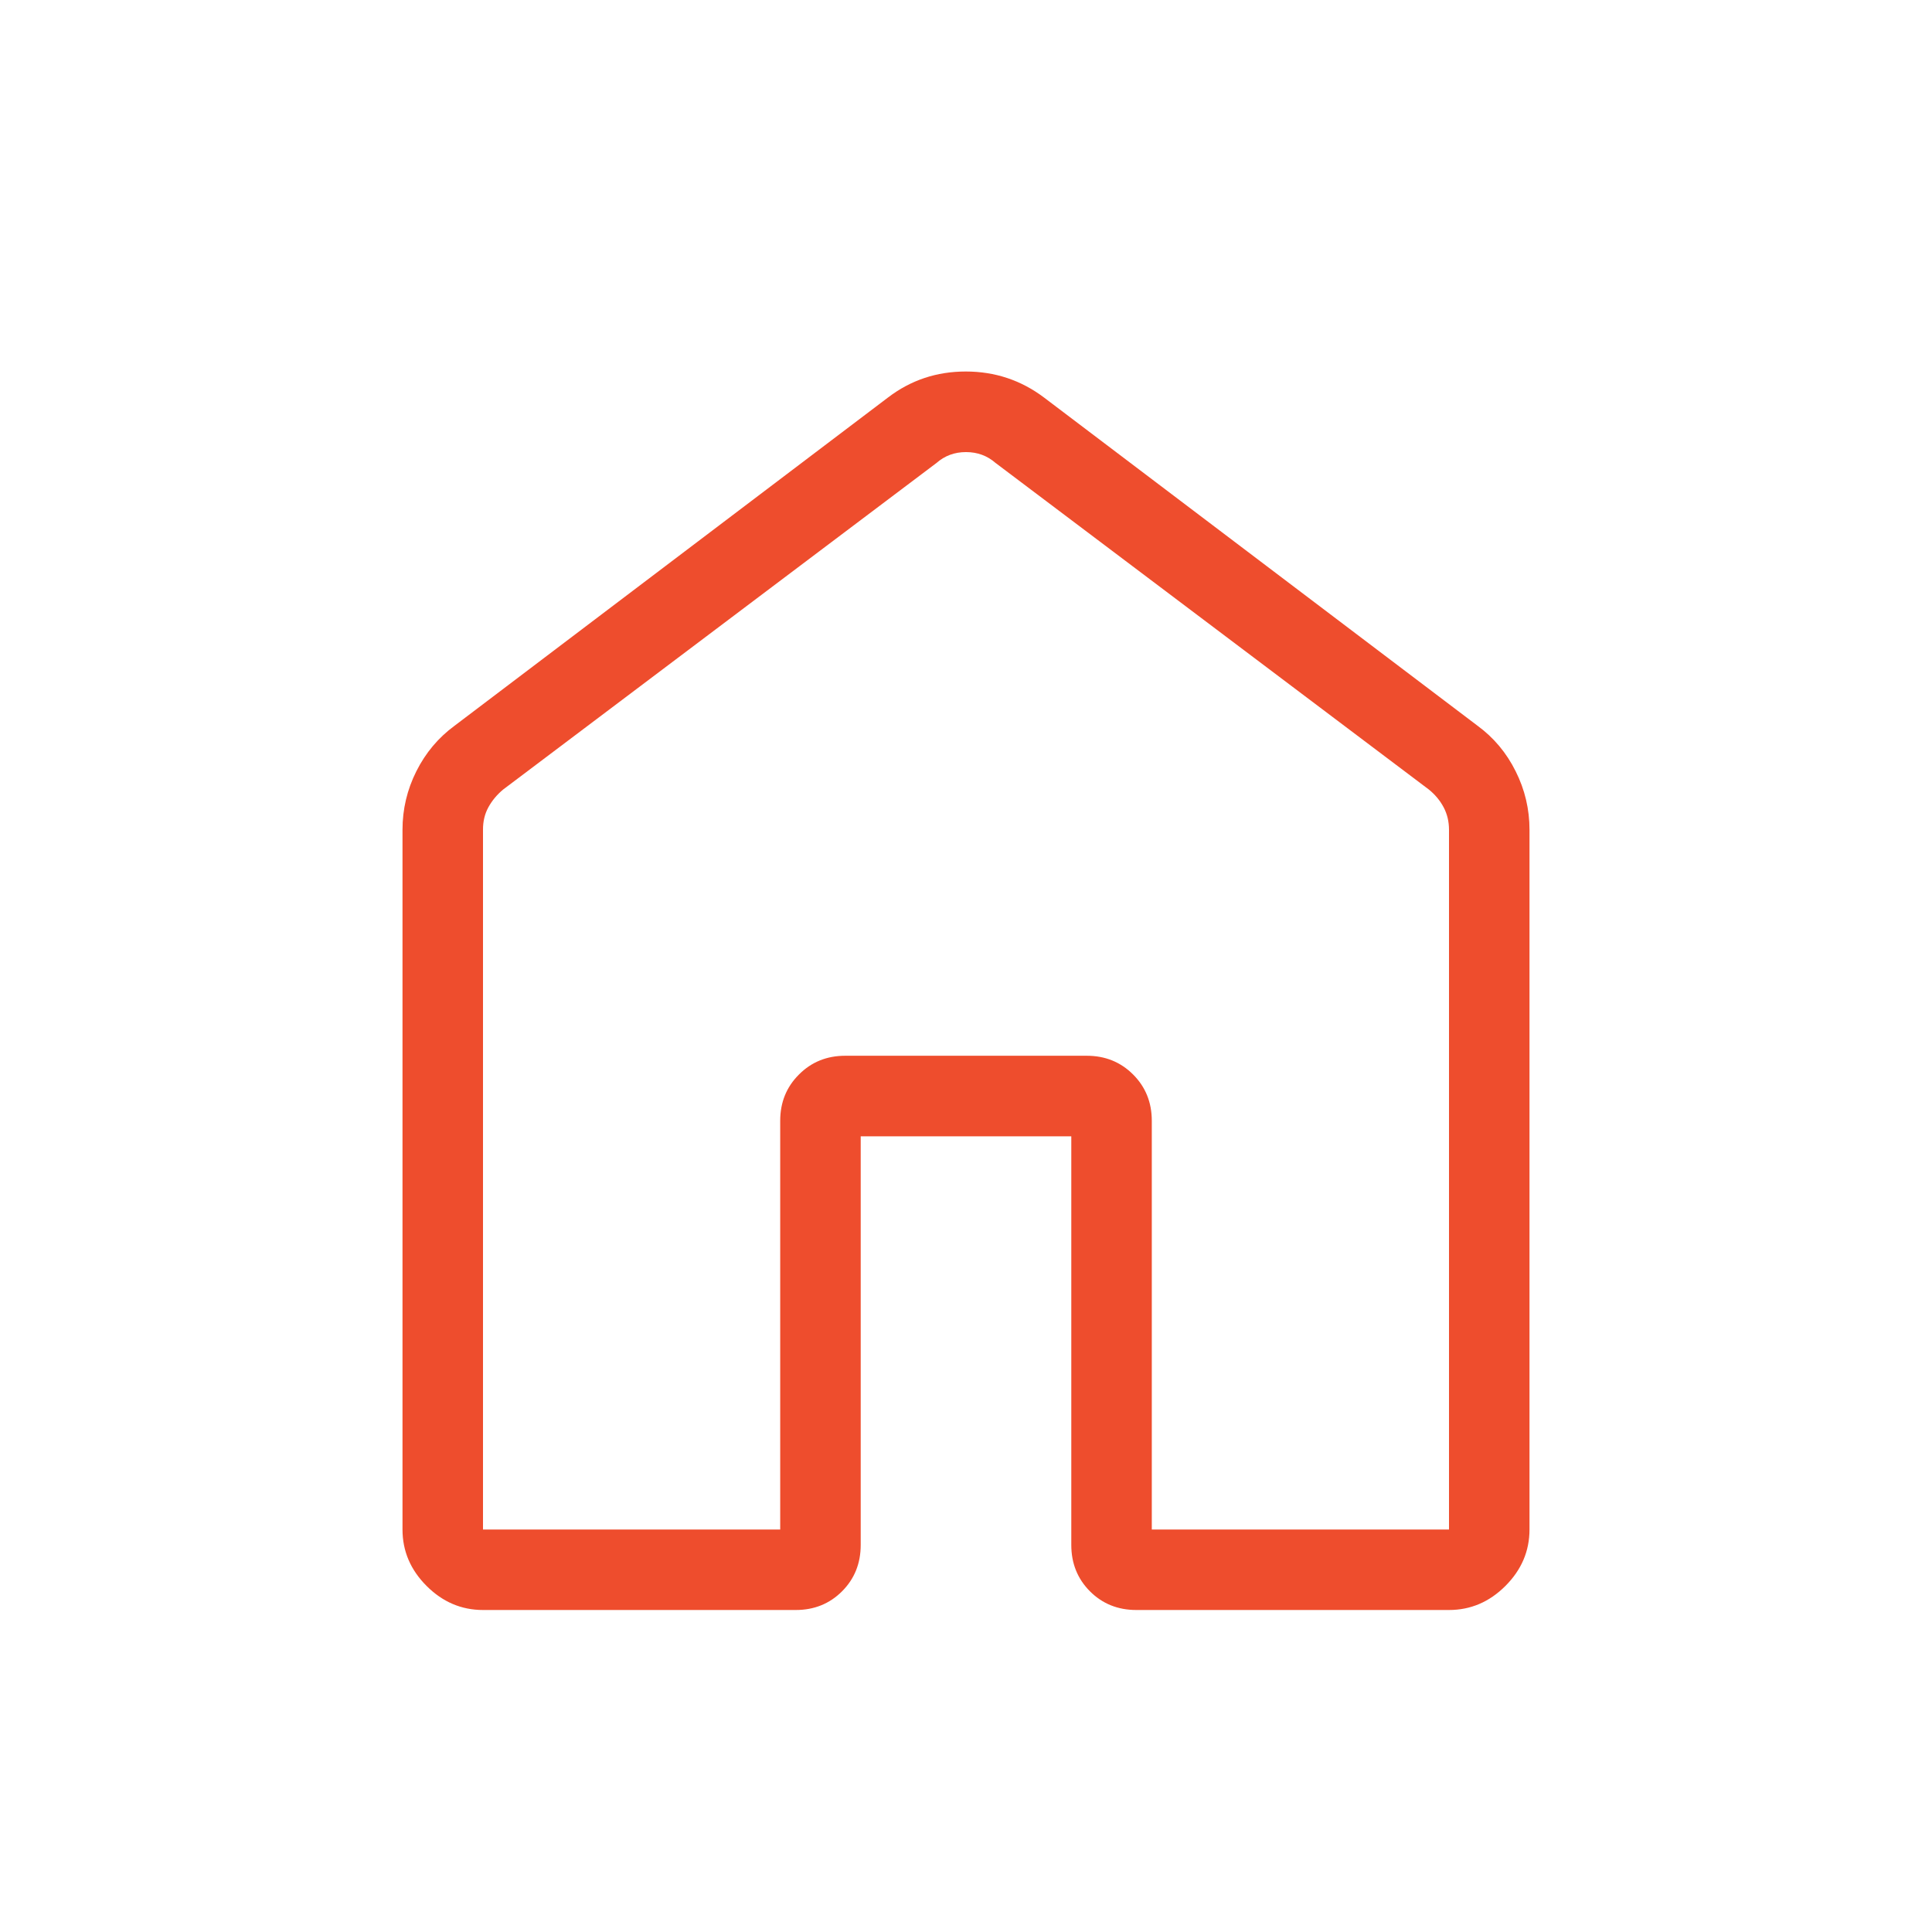
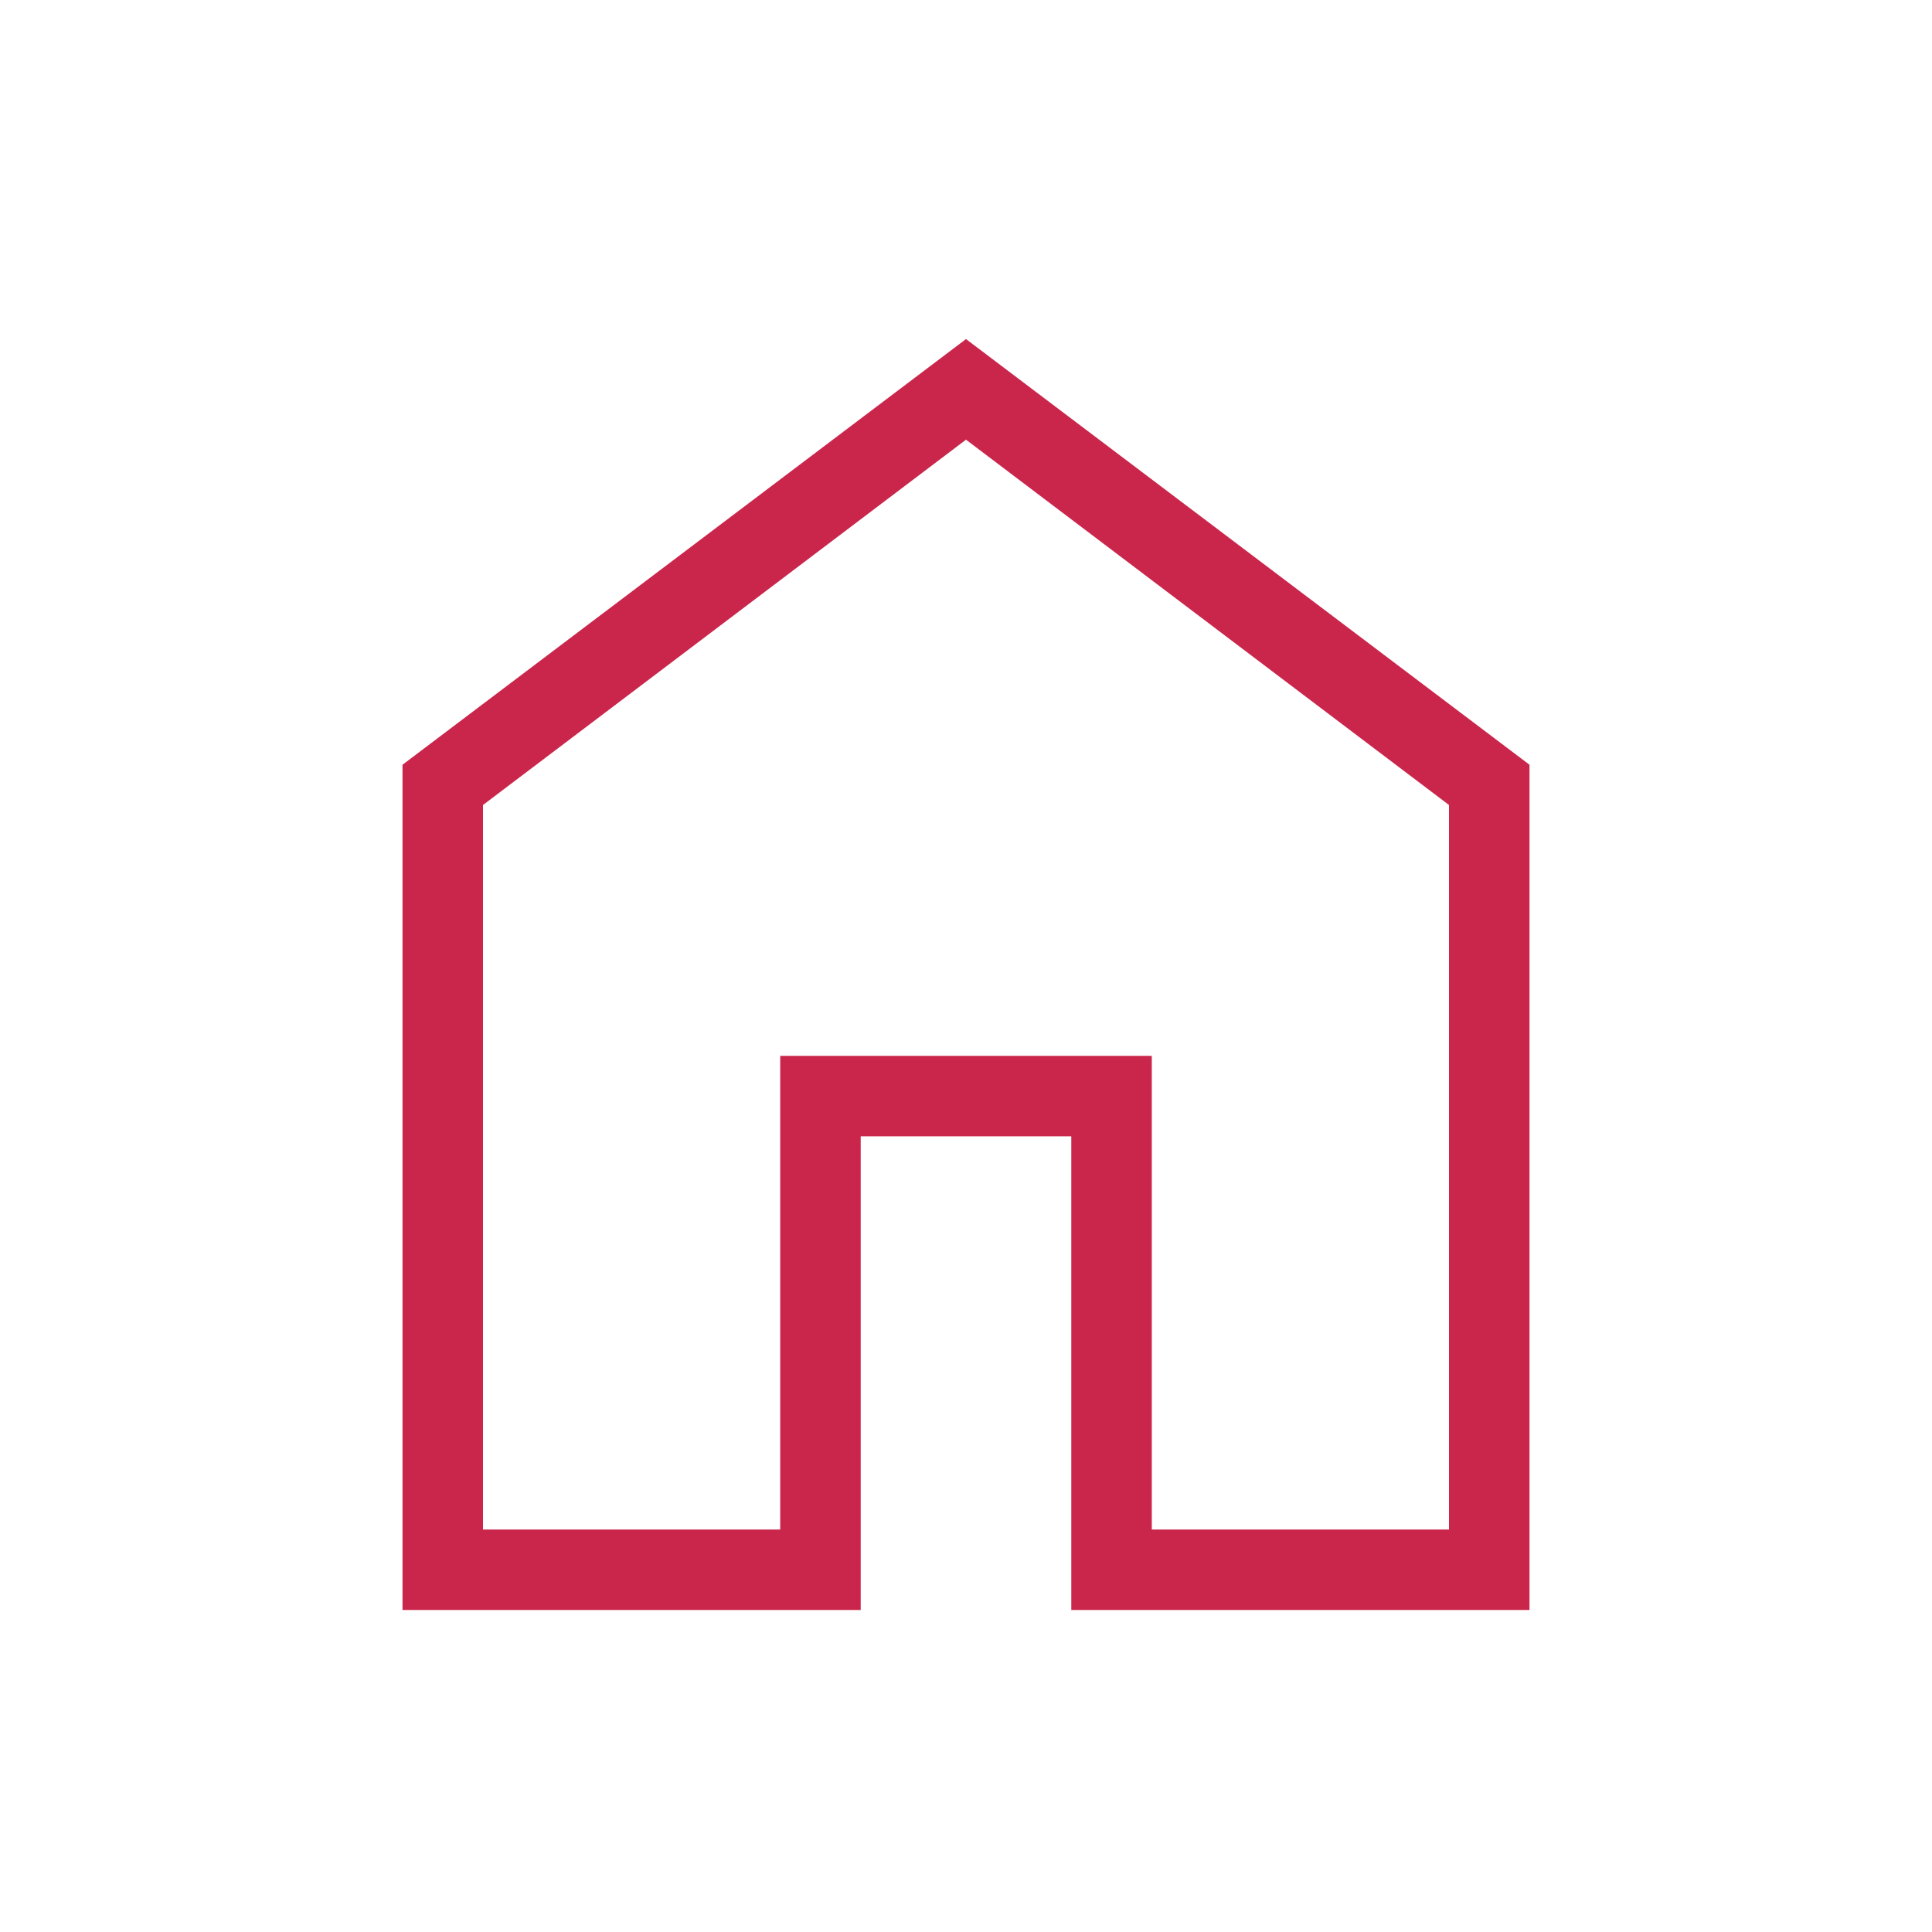
<svg xmlns="http://www.w3.org/2000/svg" width="24" height="24" viewBox="0 0 24 24">
-   <path fill="#ee4d2d" d="M6 19h3.692v-5.077q0-.343.233-.575q.232-.233.575-.233h3q.343 0 .576.233q.232.232.232.575V19H18v-8.692q0-.154-.067-.28t-.183-.22L12.366 5.75q-.154-.134-.366-.134t-.365.134L6.25 9.808q-.115.096-.183.22t-.067.28zm-1 0v-8.692q0-.384.172-.727t.474-.565l5.385-4.078q.423-.323.966-.323t.972.323l5.385 4.077q.303.222.474.566q.172.343.172.727V19q0 .402-.299.701T18 20h-3.884q-.344 0-.576-.232q-.232-.233-.232-.576v-5.076h-2.616v5.076q0 .344-.232.576T9.885 20H6q-.402 0-.701-.299T5 19m7-6.711" />
+   <path fill="#ca264c" d="M6 19h3.692v-5.884h4.616V19H18v-9l-6-4.538L6 10zm-1 1V9.5l7-5.288L19 9.5V20h-5.692v-5.884h-2.616V20zm7-7.77" />
</svg>
